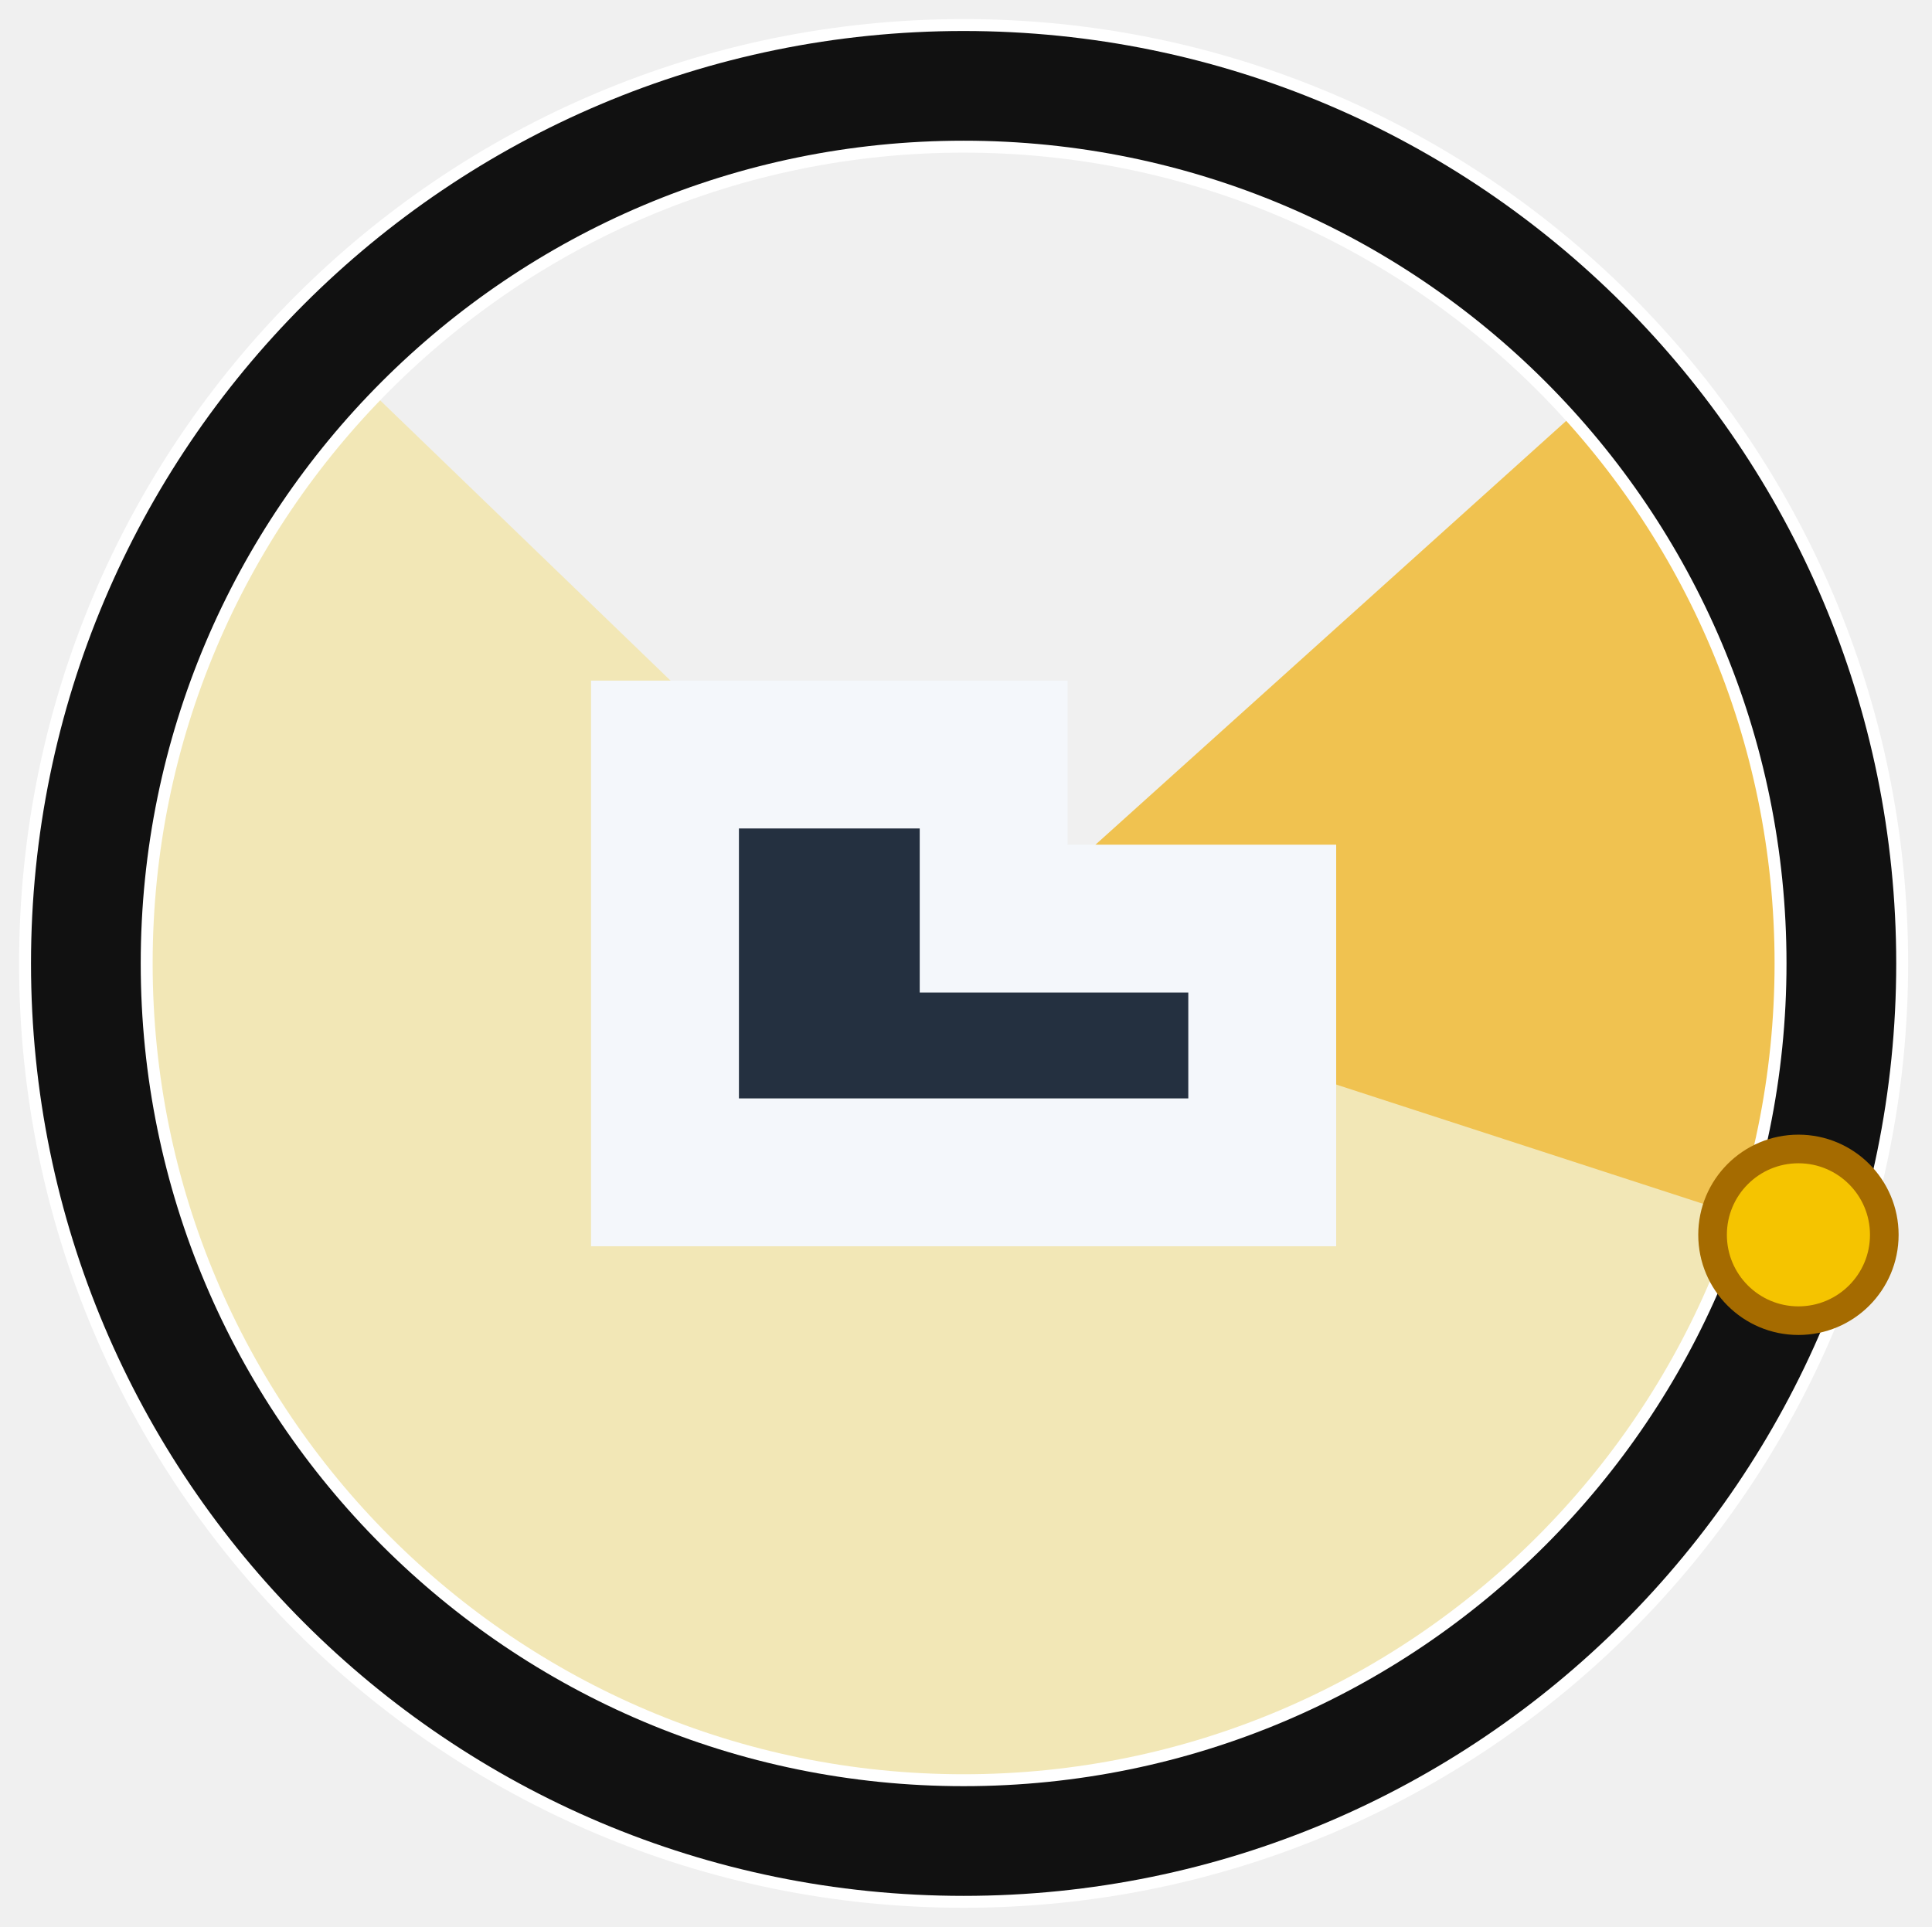
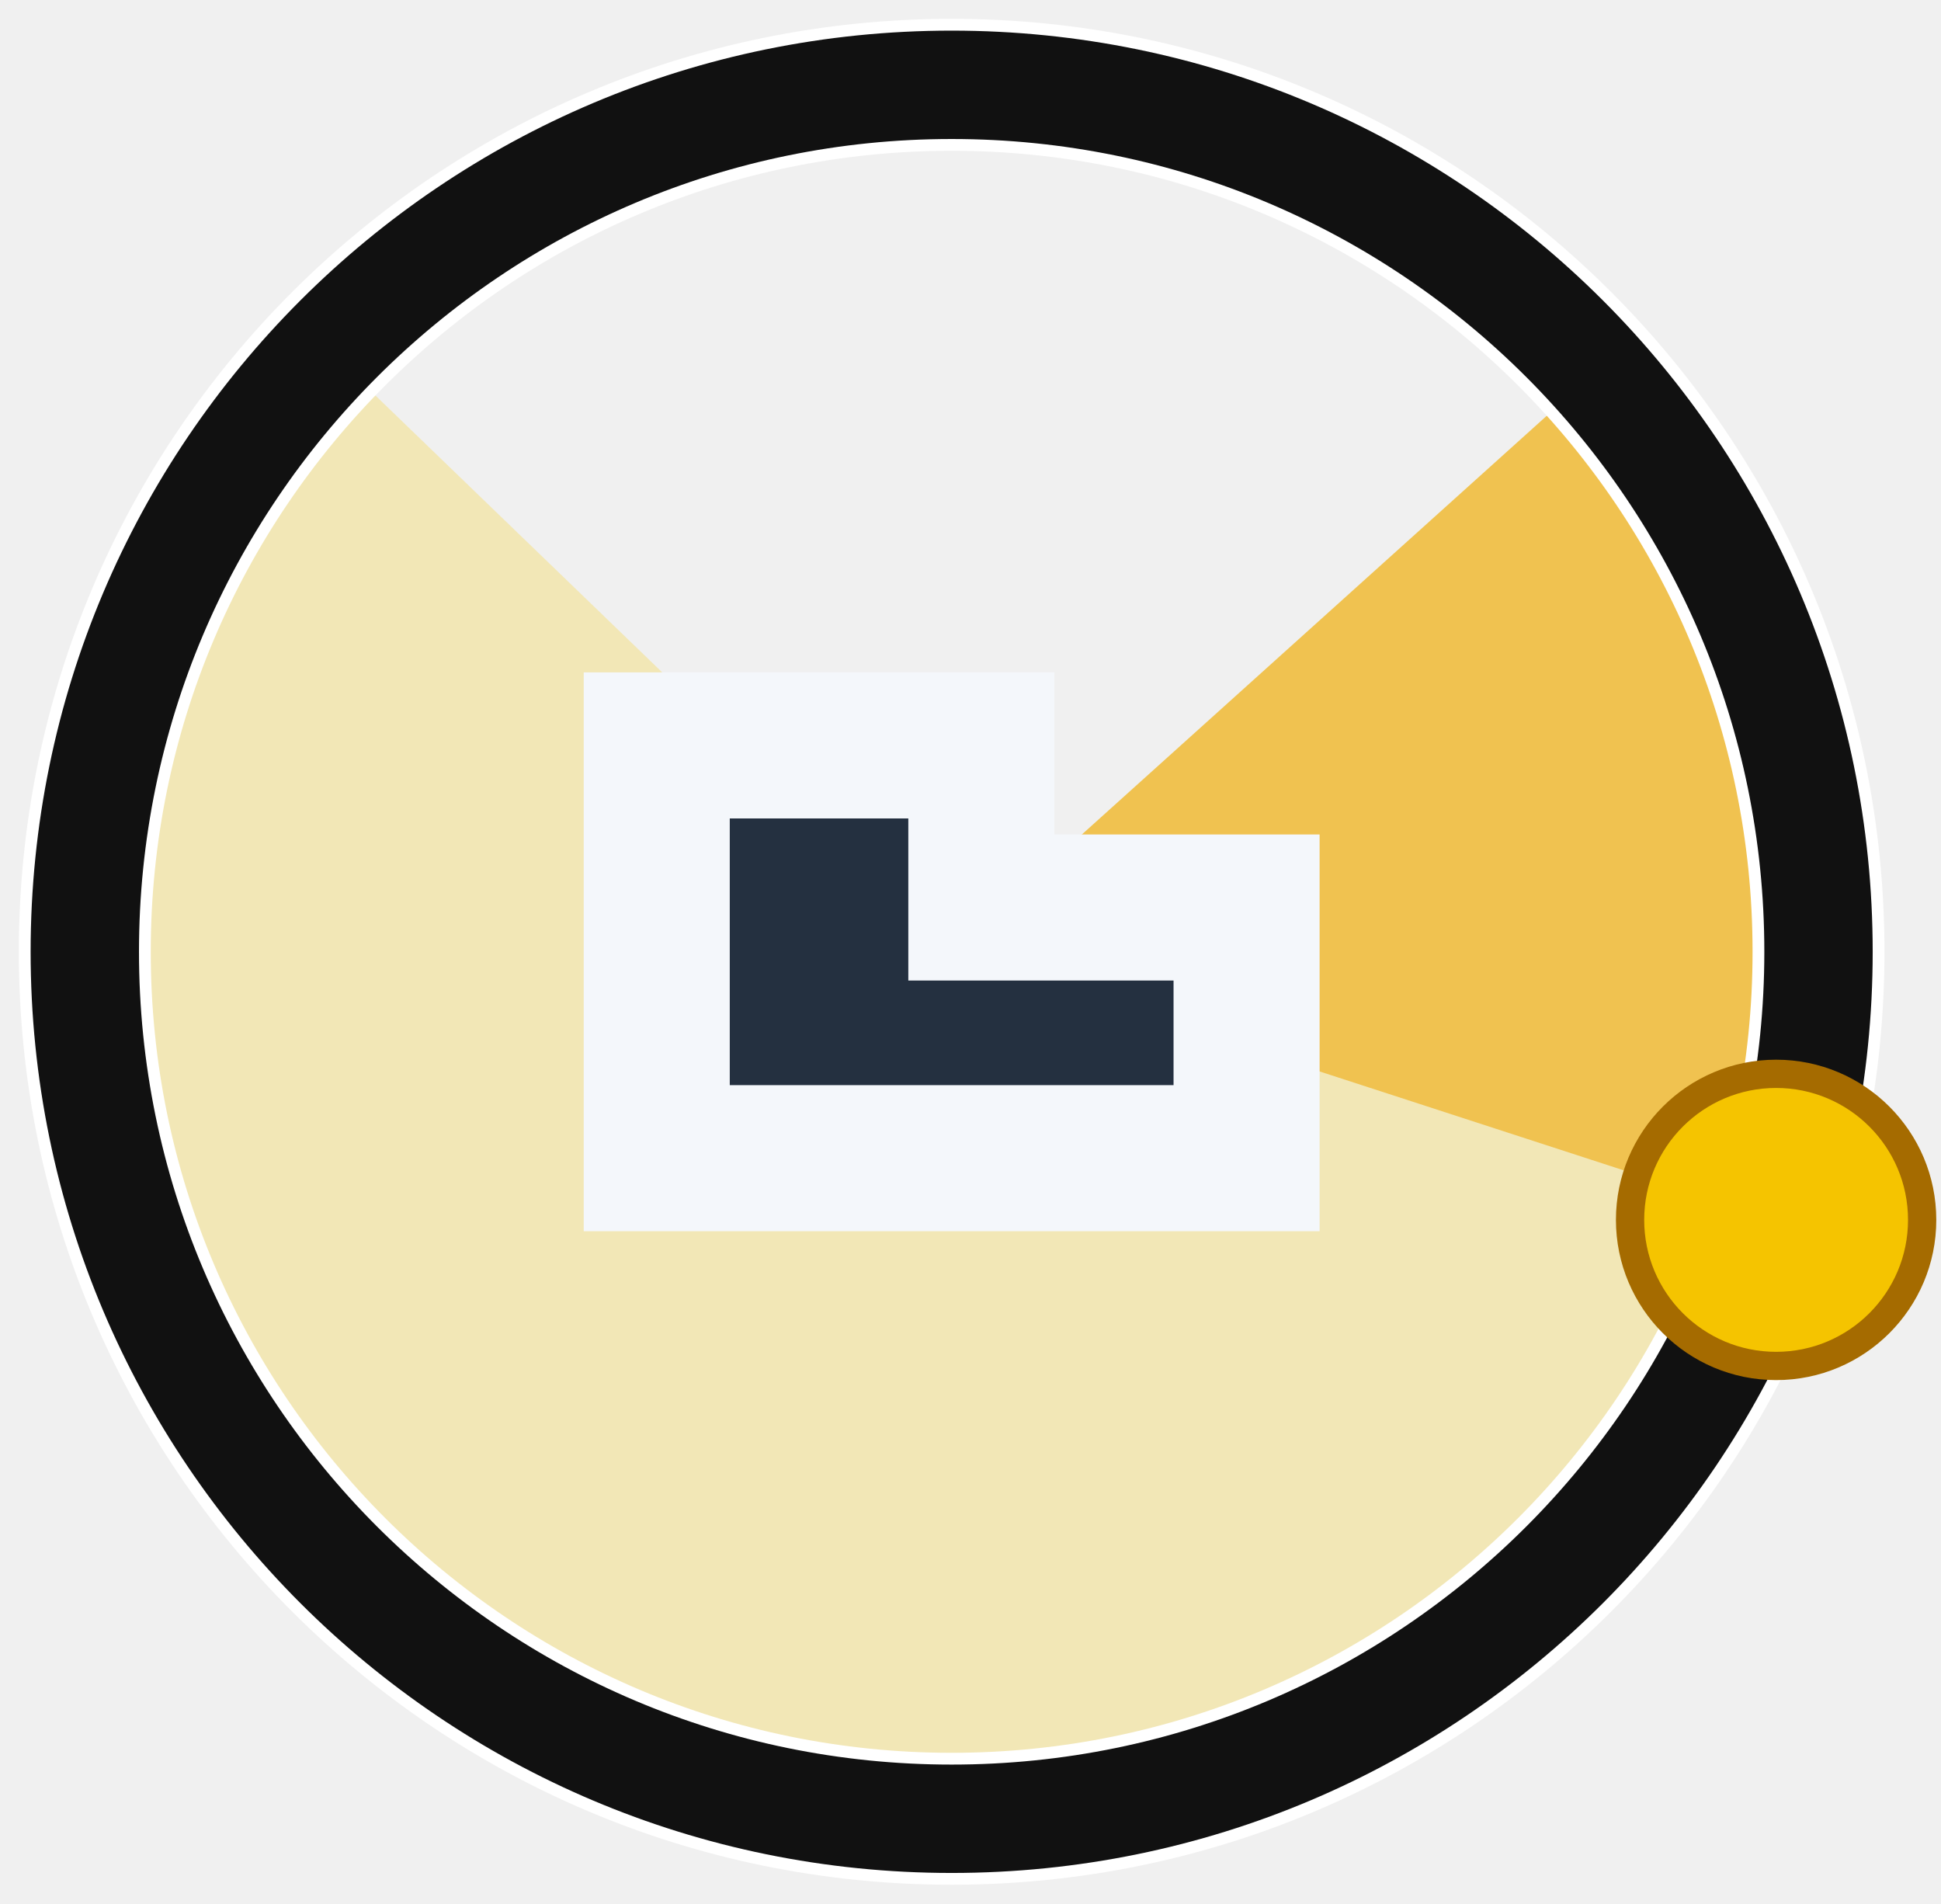
- <svg xmlns="http://www.w3.org/2000/svg" viewBox="54.0 54.0 405.0 404.0">
+ <svg xmlns="http://www.w3.org/2000/svg" viewBox="54.0 54.0 412.0 404.0">
  <polygon points="256.0,256.0 392.7,132.9 399.0,140.3 404.9,148.0 410.4,156.0 415.5,164.3 420.1,172.8 424.3,181.6 428.0,190.5 431.2,199.7 433.9,209.0 436.1,218.5 437.9,228.0 439.1,237.6 439.8,247.3 440.0,257.0 439.7,266.7 438.9,276.4 437.5,286.0 435.7,295.5 433.4,305.0 430.5,314.2 427.2,323.4 423.4,332.3 419.2,341.0 414.5,349.5 409.3,357.7 403.7,365.7 397.7,373.3 391.4,380.6 384.6,387.6 377.5,394.2 370.0,400.4 362.3,406.2 354.2,411.6 345.8,416.6 337.3,421.1 328.4,425.1 319.4,428.7 310.2,431.8 300.9,434.4 291.4,436.6 281.8,438.2 272.2,439.3 262.5,439.9 252.8,440.0 243.1,439.5 233.4,438.6 223.8,437.2 214.3,435.2 204.9,432.8 195.7,429.8 186.6,426.4 177.7,422.5 169.0,418.2 160.6,413.3 152.4,408.1 144.6,402.4 137.0,396.3 129.8,389.9 122.9,383.0 116.4,375.8 110.2,368.3 104.5,360.5 99.2,352.3 94.4,343.9 90.0,335.3 86.0,326.4 82.5,317.4 79.5,308.1 77.0,298.7 75.0,289.2 73.5,279.7 72.5,270.0 72.1,260.3 72.1,250.6 72.6,240.9 73.7,231.3 75.2,221.7 77.3,212.2 79.8,202.8 82.9,193.6 86.4,184.6 90.4,175.7 94.9,167.1 99.8,158.7 105.2,150.6 110.9,142.8 117.1,135.3 123.6,128.2" fill="#f6d84a" fill-opacity="0.35" />
  <polygon points="256.0,256.0 392.7,132.9 399.0,140.2 404.9,147.8 410.3,155.8 415.3,164.0 419.9,172.5 424.1,181.2 427.8,190.1 431.0,199.1 433.7,208.4 436.0,217.7 437.7,227.2 439.0,236.8 439.7,246.4 440.0,256.0 439.7,265.6 439.0,275.2 437.7,284.8 436.0,294.3 433.7,303.6 431.0,312.9" fill="#f0b429" fill-opacity="0.72" />
  <circle cx="256.0" cy="256.0" r="184.0" fill="none" stroke="#ffffff" stroke-width="28" />
  <circle cx="256.0" cy="256.0" r="184.0" fill="none" stroke="#111111" stroke-width="23" />
  <polygon points="193.4,299.8 318.6,299.8 318.6,246.6 262.3,246.6 262.3,212.2 193.4,212.2" fill="#243040" stroke="#f4f7fb" stroke-width="31" />
-   <circle cx="431.0" cy="312.9" r="18" fill="#f5c400" stroke="#a56b00" stroke-width="6" />
+   <circle cx="431.0" cy="312.9" r="31" fill="#f5c400" stroke="#a56b00" stroke-width="6" />
</svg>
